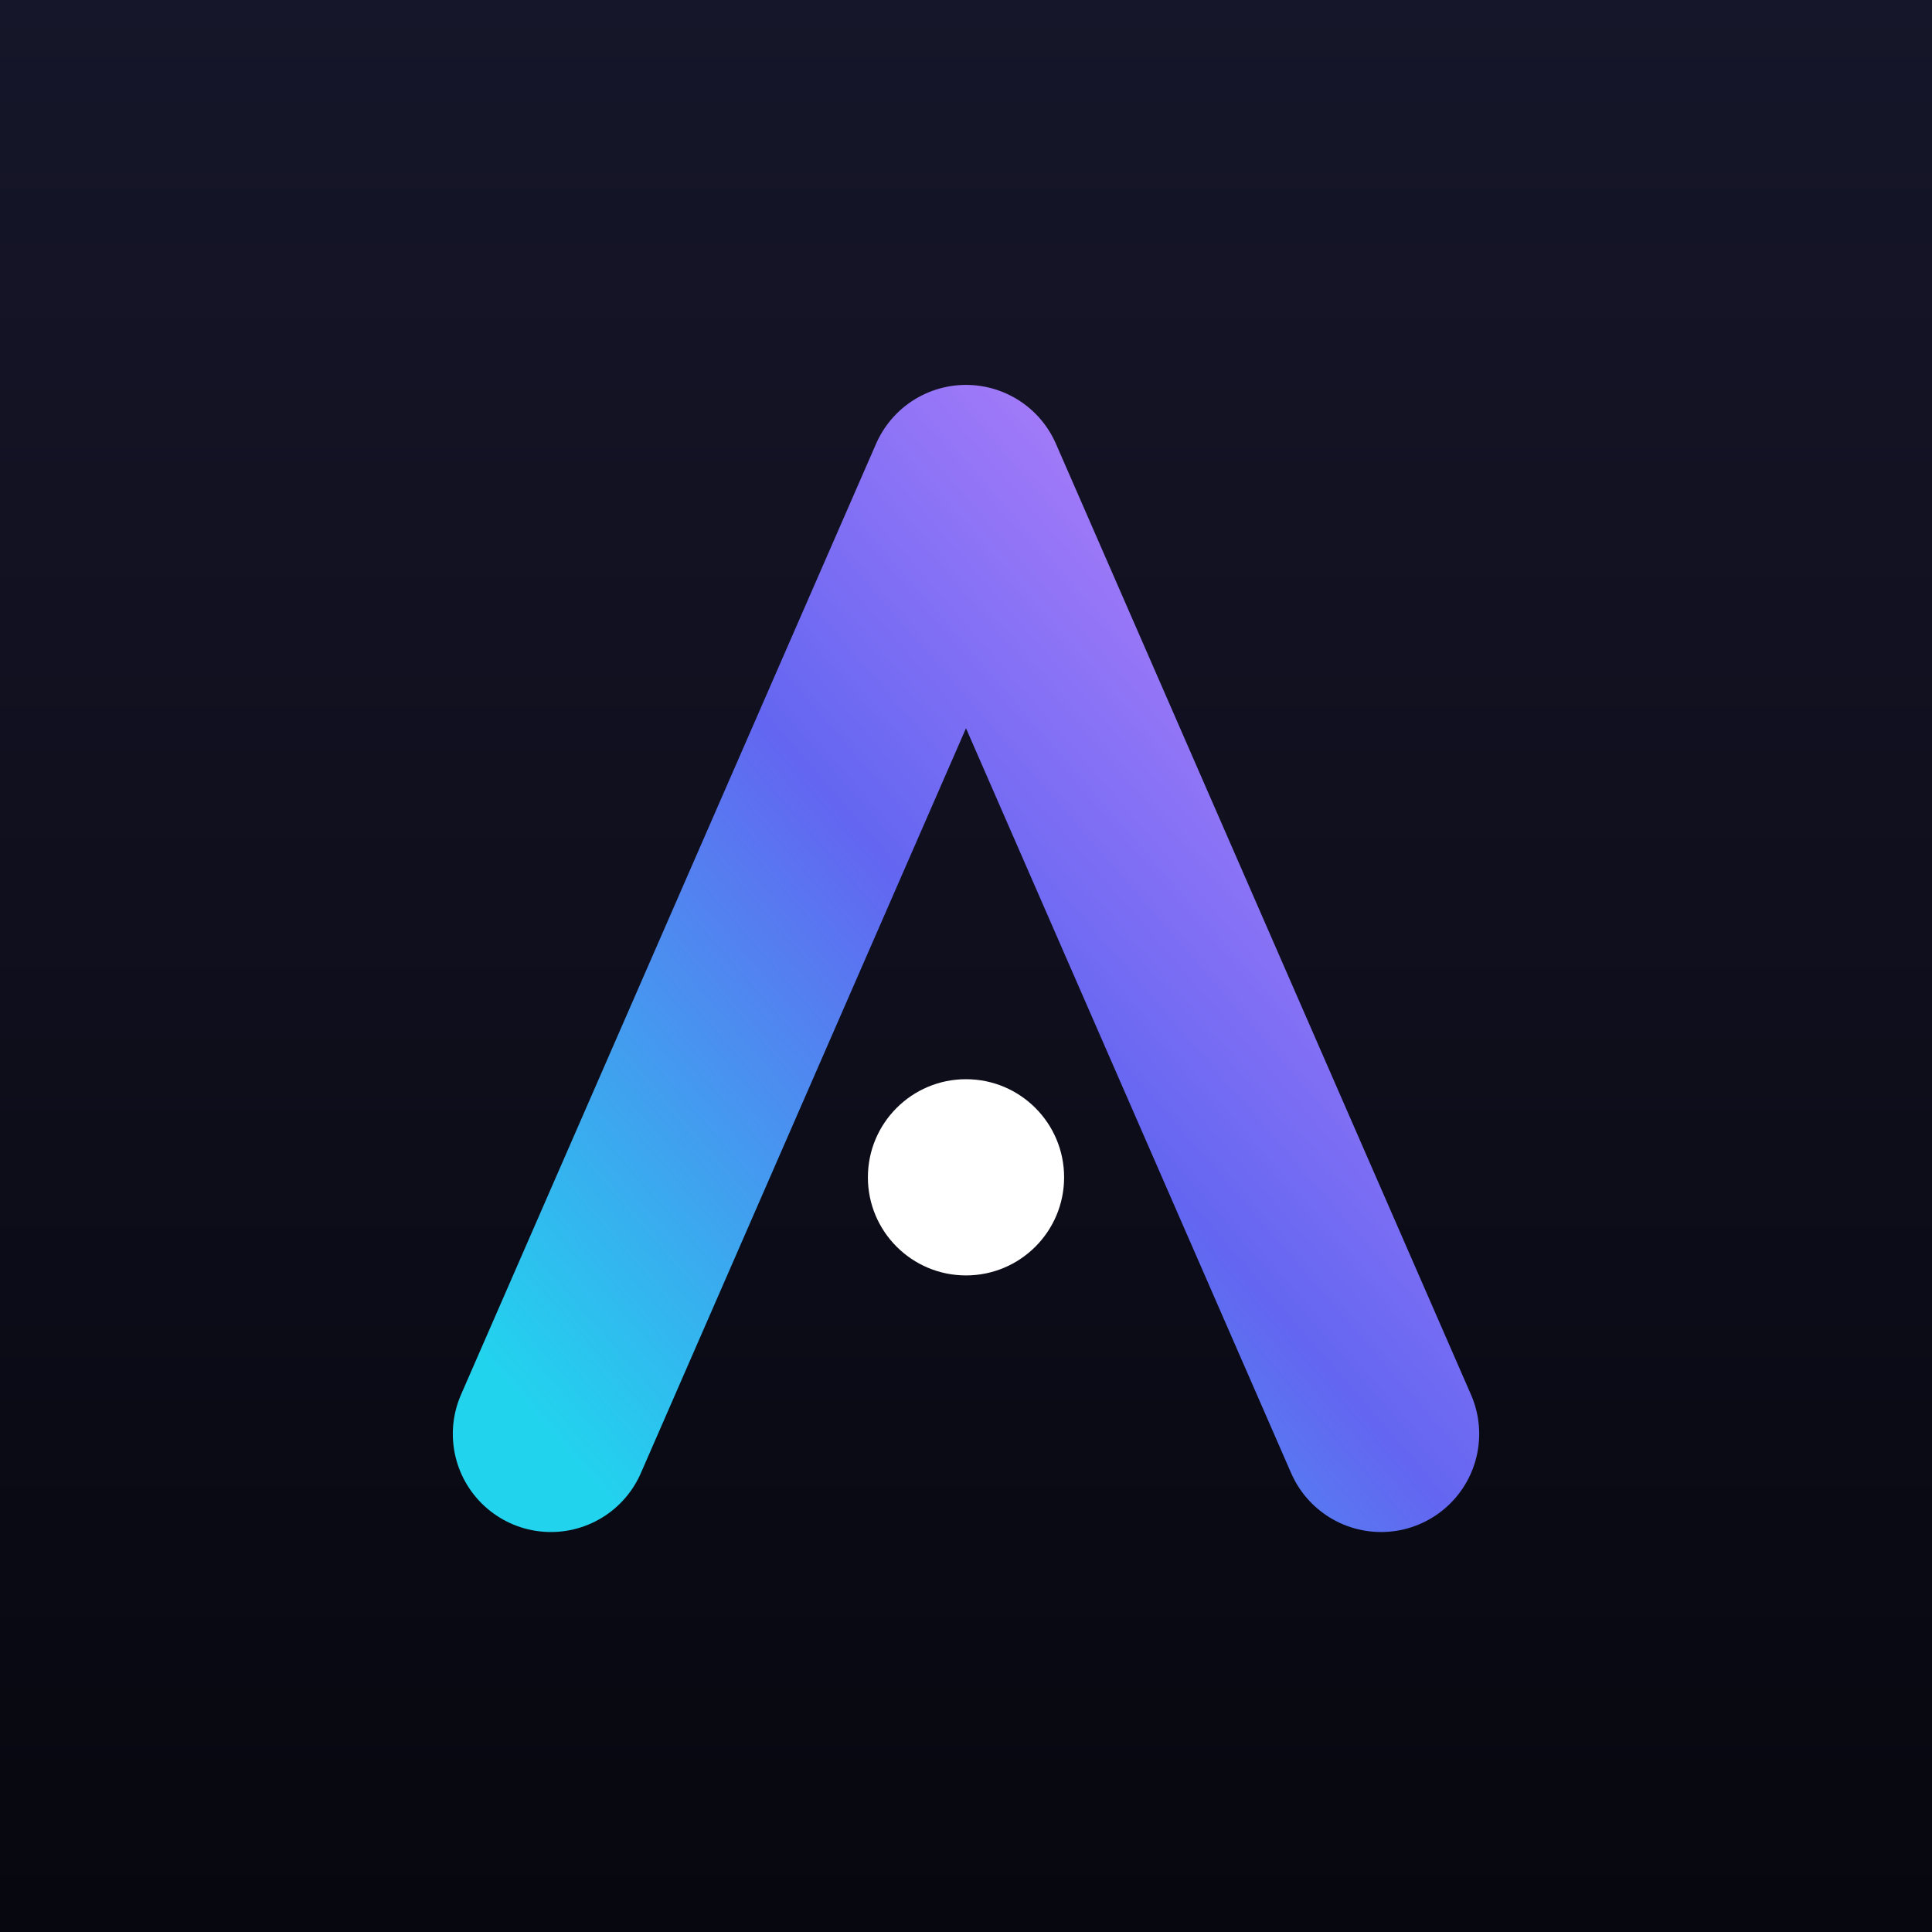
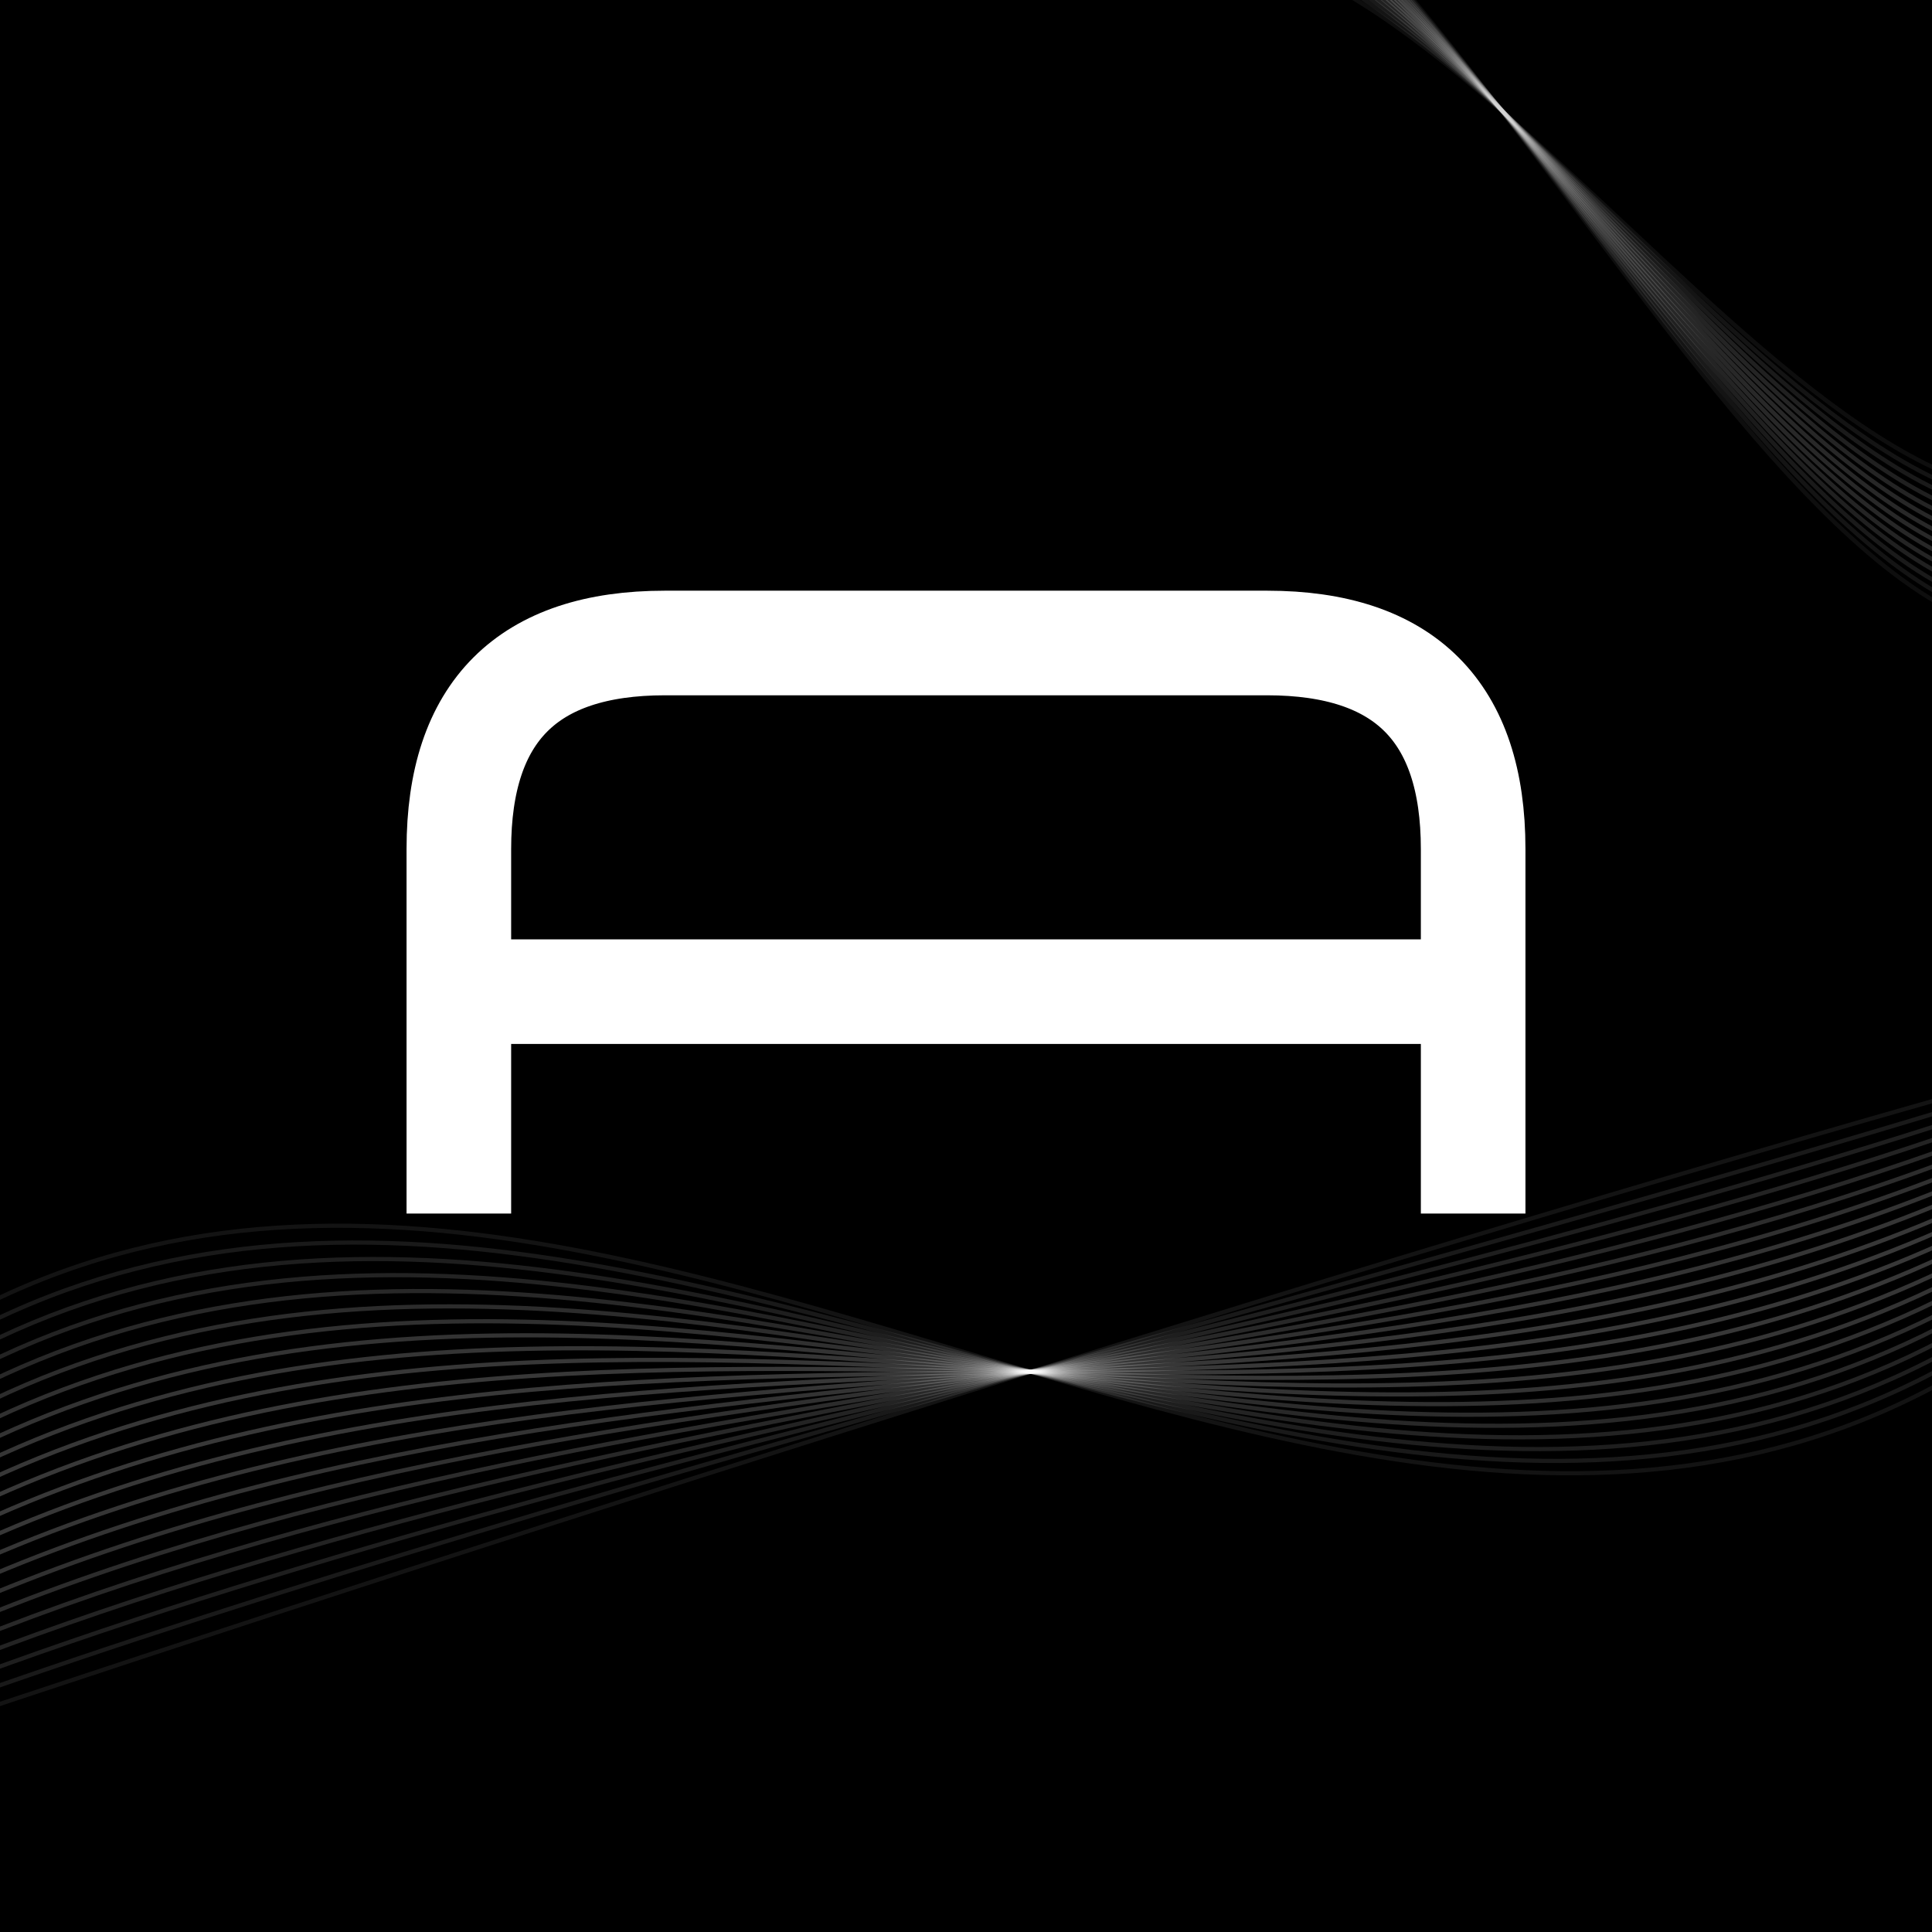
<svg xmlns="http://www.w3.org/2000/svg" viewBox="0 0 512 512">
-   <defs>
-     <linearGradient id="g" x1="0" y1="1" x2="1" y2="0">
-       <stop offset="0" stop-color="#22D3EE" />
-       <stop offset=".5" stop-color="#6366F1" />
-       <stop offset="1" stop-color="#C084FC" />
-     </linearGradient>
-     <linearGradient id="bg" x1="0" y1="0" x2="0" y2="1">
-       <stop offset="0" stop-color="#16162A" />
-       <stop offset="1" stop-color="#07070F" />
-     </linearGradient>
-   </defs>
-   <rect width="512" height="512" fill="url(#bg)" />
-   <path d="M146 380 L256 128 L366 380" fill="none" stroke="url(#g)" stroke-width="52" stroke-linecap="round" stroke-linejoin="round" />
-   <circle cx="256" cy="312" r="26" fill="#fff" />
+   <rect width="512" height="512" fill="#000" />
+   <path d="M-52.3 378.9 C 137.9 209.1, 375.1 509.9, 561.2 331.8" stroke="#fff" stroke-opacity="0.077" stroke-width="1.10" fill="none" />
+   <path d="M-51.1 382.8 C 137.9 218.5, 375.1 501.3, 560.4 329.4" stroke="#fff" stroke-opacity="0.098" stroke-width="1.10" fill="none" />
+   <path d="M-49.9 386.7 C 137.9 227.8, 375.1 492.8, 559.6 327.1" stroke="#fff" stroke-opacity="0.119" stroke-width="1.10" fill="none" />
+   <path d="M-48.8 390.6 C 137.9 237.1, 375.1 484.2, 558.8 324.8" stroke="#fff" stroke-opacity="0.139" stroke-width="1.10" fill="none" />
+   <path d="M-47.6 394.5 C 137.9 246.5, 375.1 475.6, 558.0 322.4" stroke="#fff" stroke-opacity="0.158" stroke-width="1.10" fill="none" />
+   <path d="M-46.4 398.4 C 137.9 255.8, 375.1 467.0, 557.3 320.1" stroke="#fff" stroke-opacity="0.174" stroke-width="1.10" fill="none" />
+   <path d="M-45.3 402.3 C 137.9 265.2, 375.1 458.4, 556.5 317.7" stroke="#fff" stroke-opacity="0.189" stroke-width="1.10" fill="none" />
+   <path d="M-44.1 406.2 C 137.9 274.5, 375.1 449.9, 555.7 315.4" stroke="#fff" stroke-opacity="0.201" stroke-width="1.10" fill="none" />
+   <path d="M-42.9 410.1 C 137.9 283.8, 375.1 441.3, 554.9 313.1" stroke="#fff" stroke-opacity="0.210" stroke-width="1.10" fill="none" />
+   <path d="M-41.8 414.0 C 137.9 293.2, 375.1 432.7, 554.1 310.7" stroke="#fff" stroke-opacity="0.216" stroke-width="1.10" fill="none" />
+   <path d="M-40.6 417.9 C 137.9 302.5, 375.1 424.1, 553.4 308.4" stroke="#fff" stroke-opacity="0.220" stroke-width="1.10" fill="none" />
+   <path d="M-39.4 421.8 C 137.9 311.9, 375.1 415.6, 552.6 306.0" stroke="#fff" stroke-opacity="0.220" stroke-width="1.10" fill="none" />
+   <path d="M-38.2 425.7 C 137.9 321.2, 375.1 407.0, 551.8 303.7" stroke="#fff" stroke-opacity="0.216" stroke-width="1.10" fill="none" />
+   <path d="M-37.1 429.6 C 137.9 330.6, 375.1 398.4, 551.0 301.3" stroke="#fff" stroke-opacity="0.210" stroke-width="1.10" fill="none" />
+   <path d="M-35.9 433.5 C 137.9 339.9, 375.1 389.8, 550.2 299.0" stroke="#fff" stroke-opacity="0.201" stroke-width="1.10" fill="none" />
+   <path d="M-34.7 437.4 C 137.9 349.2, 375.1 381.2, 549.4 296.7" stroke="#fff" stroke-opacity="0.189" stroke-width="1.10" fill="none" />
+   <path d="M-33.6 441.3 C 137.9 358.6, 375.1 372.7, 548.7 294.3" stroke="#fff" stroke-opacity="0.174" stroke-width="1.10" fill="none" />
+   <path d="M-32.4 445.2 C 137.9 367.9, 375.1 364.1, 547.9 292.0" stroke="#fff" stroke-opacity="0.158" stroke-width="1.10" fill="none" />
+   <path d="M-31.2 449.1 C 137.9 377.3, 375.1 355.5, 547.1 289.6" stroke="#fff" stroke-opacity="0.139" stroke-width="1.10" fill="none" />
+   <path d="M-30.1 453.0 C 137.9 386.6, 375.1 346.9, 546.3 287.3" stroke="#fff" stroke-opacity="0.119" stroke-width="1.10" fill="none" />
+   <path d="M-28.9 456.9 C 137.9 395.9, 375.1 338.3, 545.5 285.0" stroke="#fff" stroke-opacity="0.098" stroke-width="1.10" fill="none" />
+   <path d="M-27.7 460.8 C 137.9 405.3, 375.1 329.8, 544.8 282.6" stroke="#fff" stroke-opacity="0.077" stroke-width="1.10" fill="none" />
+   <path d="M273.9 -55.6 C 366.1 -99.0, 478.7 228.3, 568.3 158.7" stroke="#fff" stroke-opacity="0.056" stroke-width="1.10" fill="none" />
+   <path d="M275.1 -51.7 C 366.1 -96.3, 478.7 223.1, 567.5 156.4" stroke="#fff" stroke-opacity="0.081" stroke-width="1.10" fill="none" />
+   <path d="M276.3 -47.7 C 366.1 -93.5, 478.7 217.9, 566.7 154.0" stroke="#fff" stroke-opacity="0.104" stroke-width="1.10" fill="none" />
+   <path d="M277.5 -43.8 C 366.1 -90.8, 478.7 212.7, 566.0 151.6" stroke="#fff" stroke-opacity="0.125" stroke-width="1.10" fill="none" />
+   <path d="M278.6 -39.8 C 366.1 -88.0, 478.7 207.5, 565.2 149.3" stroke="#fff" stroke-opacity="0.142" stroke-width="1.10" fill="none" />
+   <path d="M279.8 -35.9 C 366.1 -85.3, 478.7 202.3, 564.4 146.9" stroke="#fff" stroke-opacity="0.153" stroke-width="1.10" fill="none" />
+   <path d="M281.0 -32.0 C 366.1 -82.6, 478.7 197.2, 563.6 144.5" stroke="#fff" stroke-opacity="0.159" stroke-width="1.10" fill="none" />
+   <path d="M282.2 -28.0 C 366.1 -79.8, 478.7 192.0, 562.8 142.2" stroke="#fff" stroke-opacity="0.159" stroke-width="1.10" fill="none" />
+   <path d="M283.4 -24.1 C 366.1 -77.1, 478.7 186.8, 562.0 139.8" stroke="#fff" stroke-opacity="0.153" stroke-width="1.10" fill="none" />
+   <path d="M284.6 -20.2 C 366.1 -74.4, 478.7 181.6, 561.2 137.5" stroke="#fff" stroke-opacity="0.142" stroke-width="1.10" fill="none" />
+   <path d="M285.7 -16.2 C 366.1 -71.6, 478.7 176.4, 560.4 135.1" stroke="#fff" stroke-opacity="0.125" stroke-width="1.10" fill="none" />
+   <path d="M286.9 -12.3 C 366.1 -68.9, 478.7 171.2, 559.7 132.7" stroke="#fff" stroke-opacity="0.104" stroke-width="1.10" fill="none" />
+   <path d="M288.1 -8.3 C 366.1 -66.1, 478.7 166.0, 558.9 130.4" stroke="#fff" stroke-opacity="0.081" stroke-width="1.10" fill="none" />
+   <path d="M289.3 -4.4 C 366.1 -63.4, 478.7 160.9, 558.1 128.0" stroke="#fff" stroke-opacity="0.056" stroke-width="1.10" fill="none" />
+   <g transform="translate(121.6 170.4) scale(4.2)" fill="none" stroke="#fff" stroke-width="6.6" stroke-linejoin="round">
+     <path d="M0 36 V13 Q0 0 13 0 H51 Q64 0 64 13 V36 M0 22 H64" />
+   </g>
</svg>
